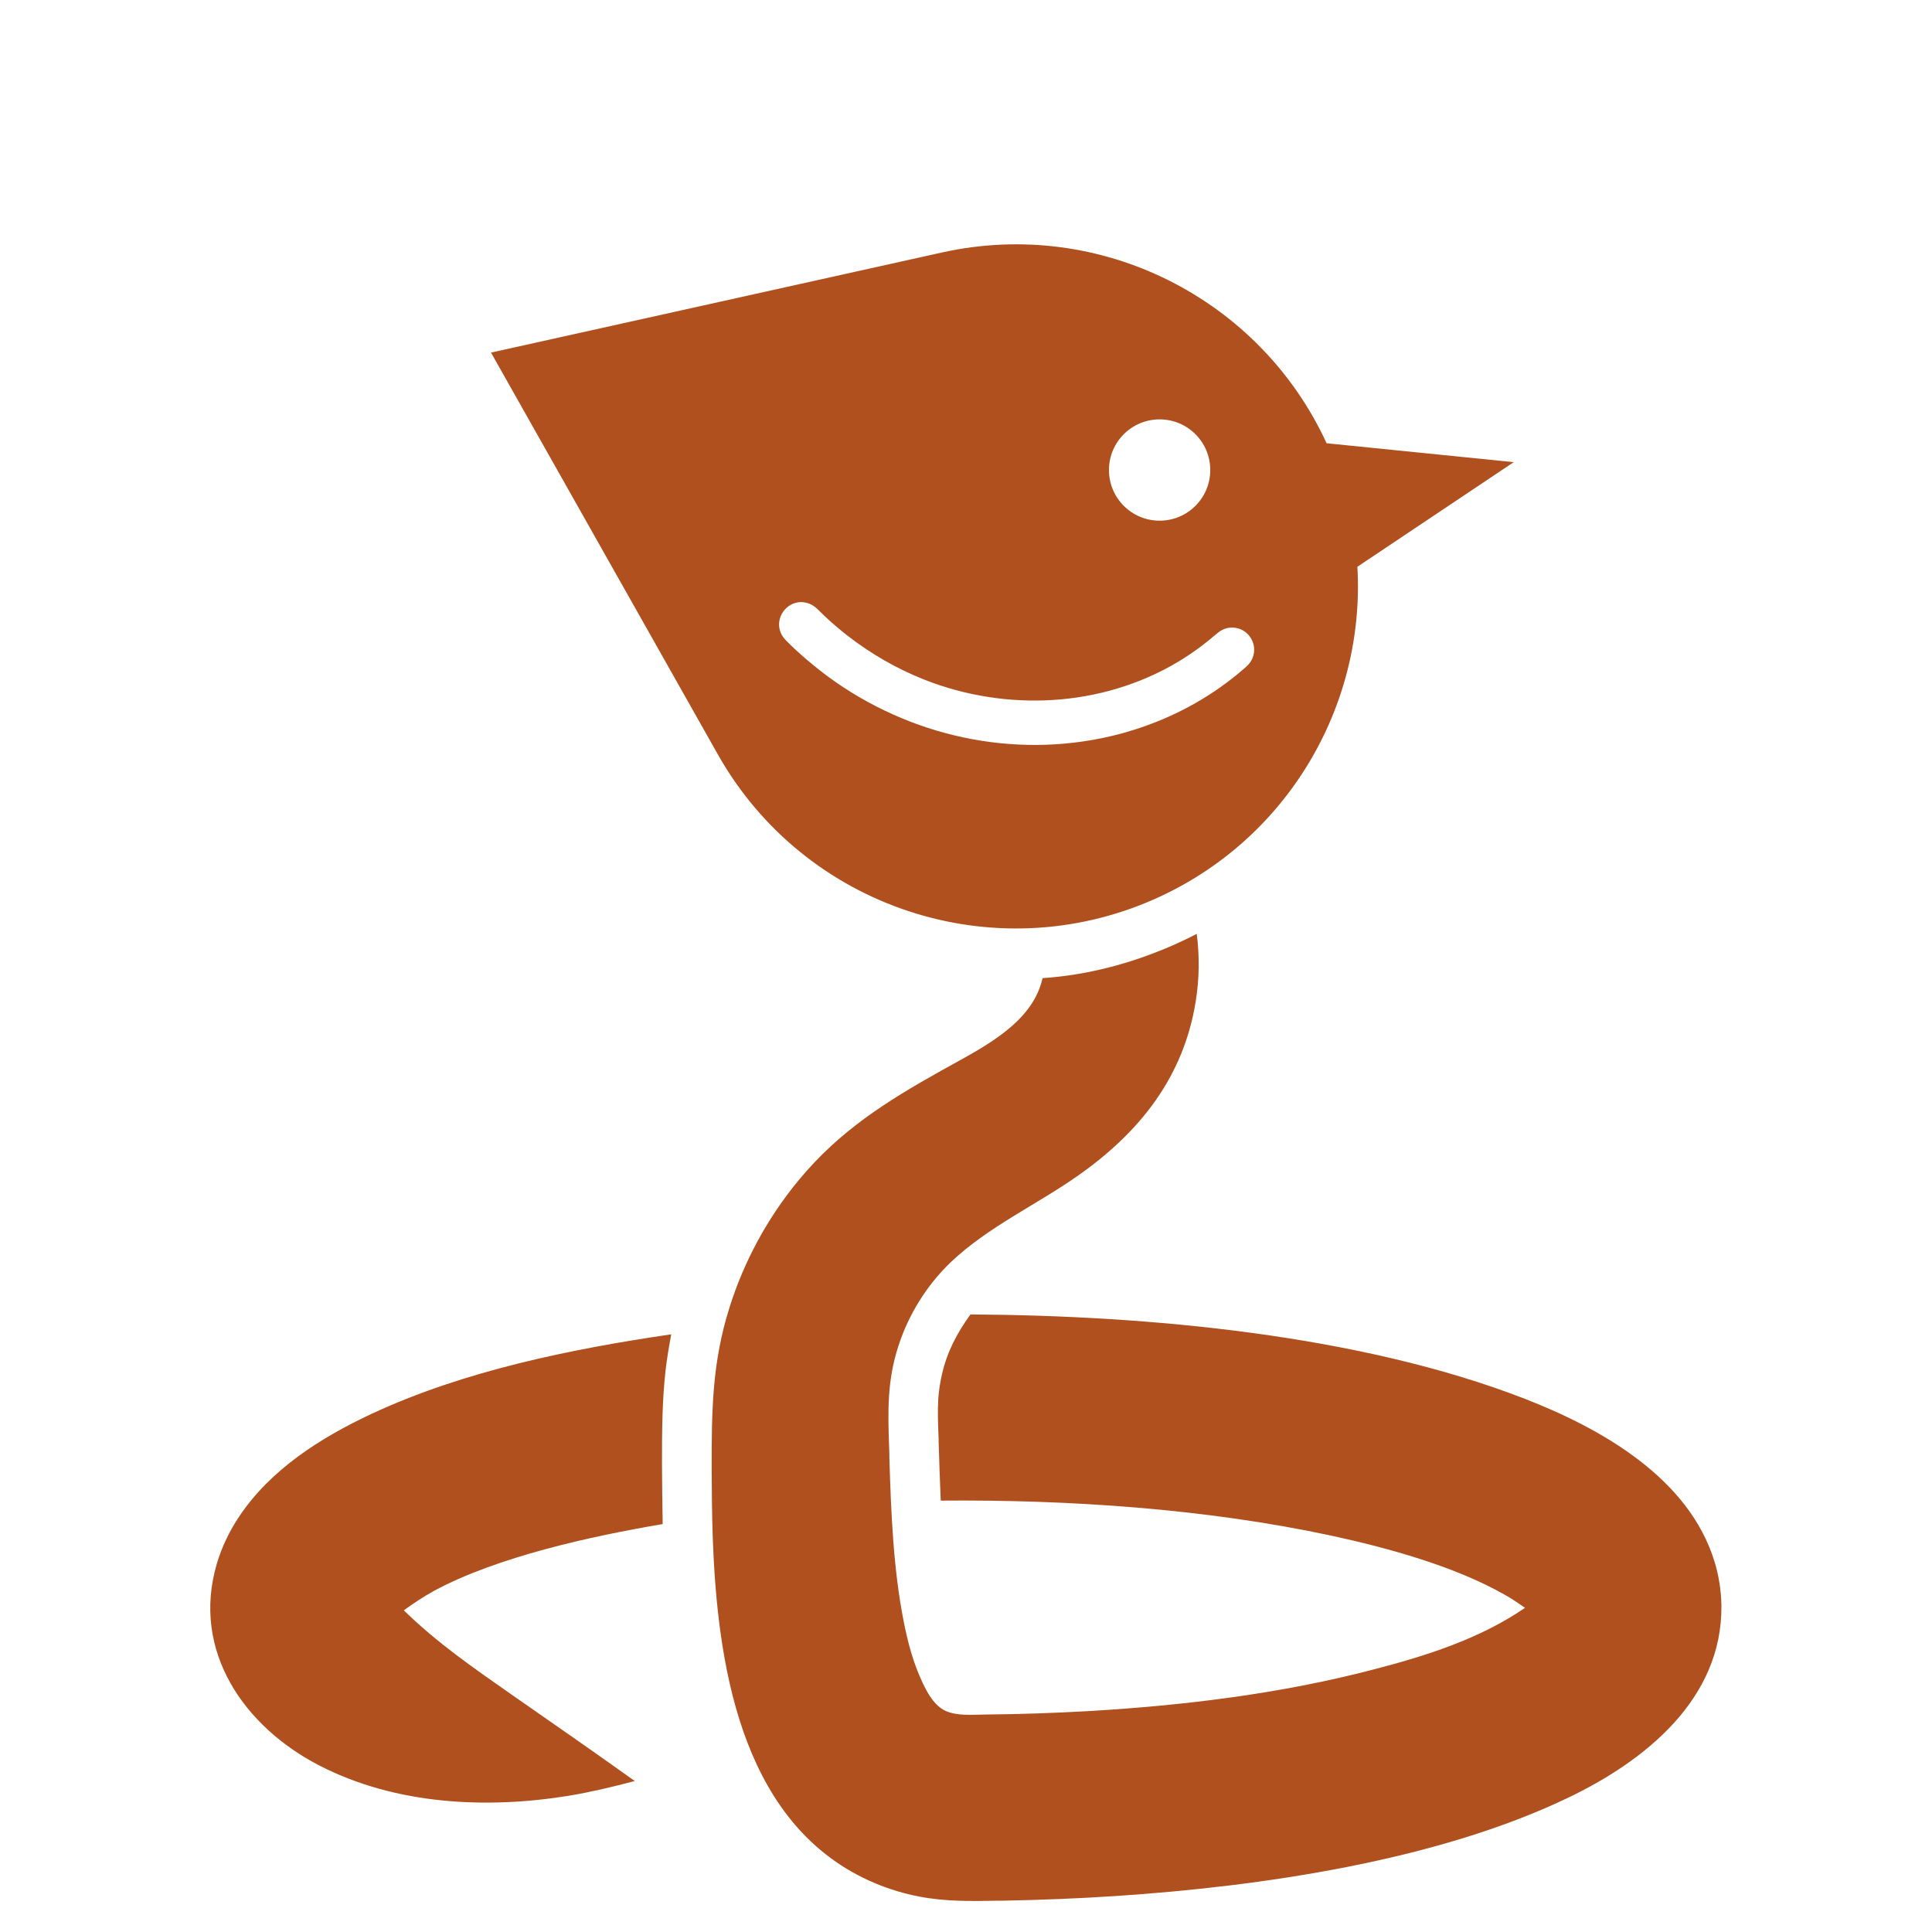
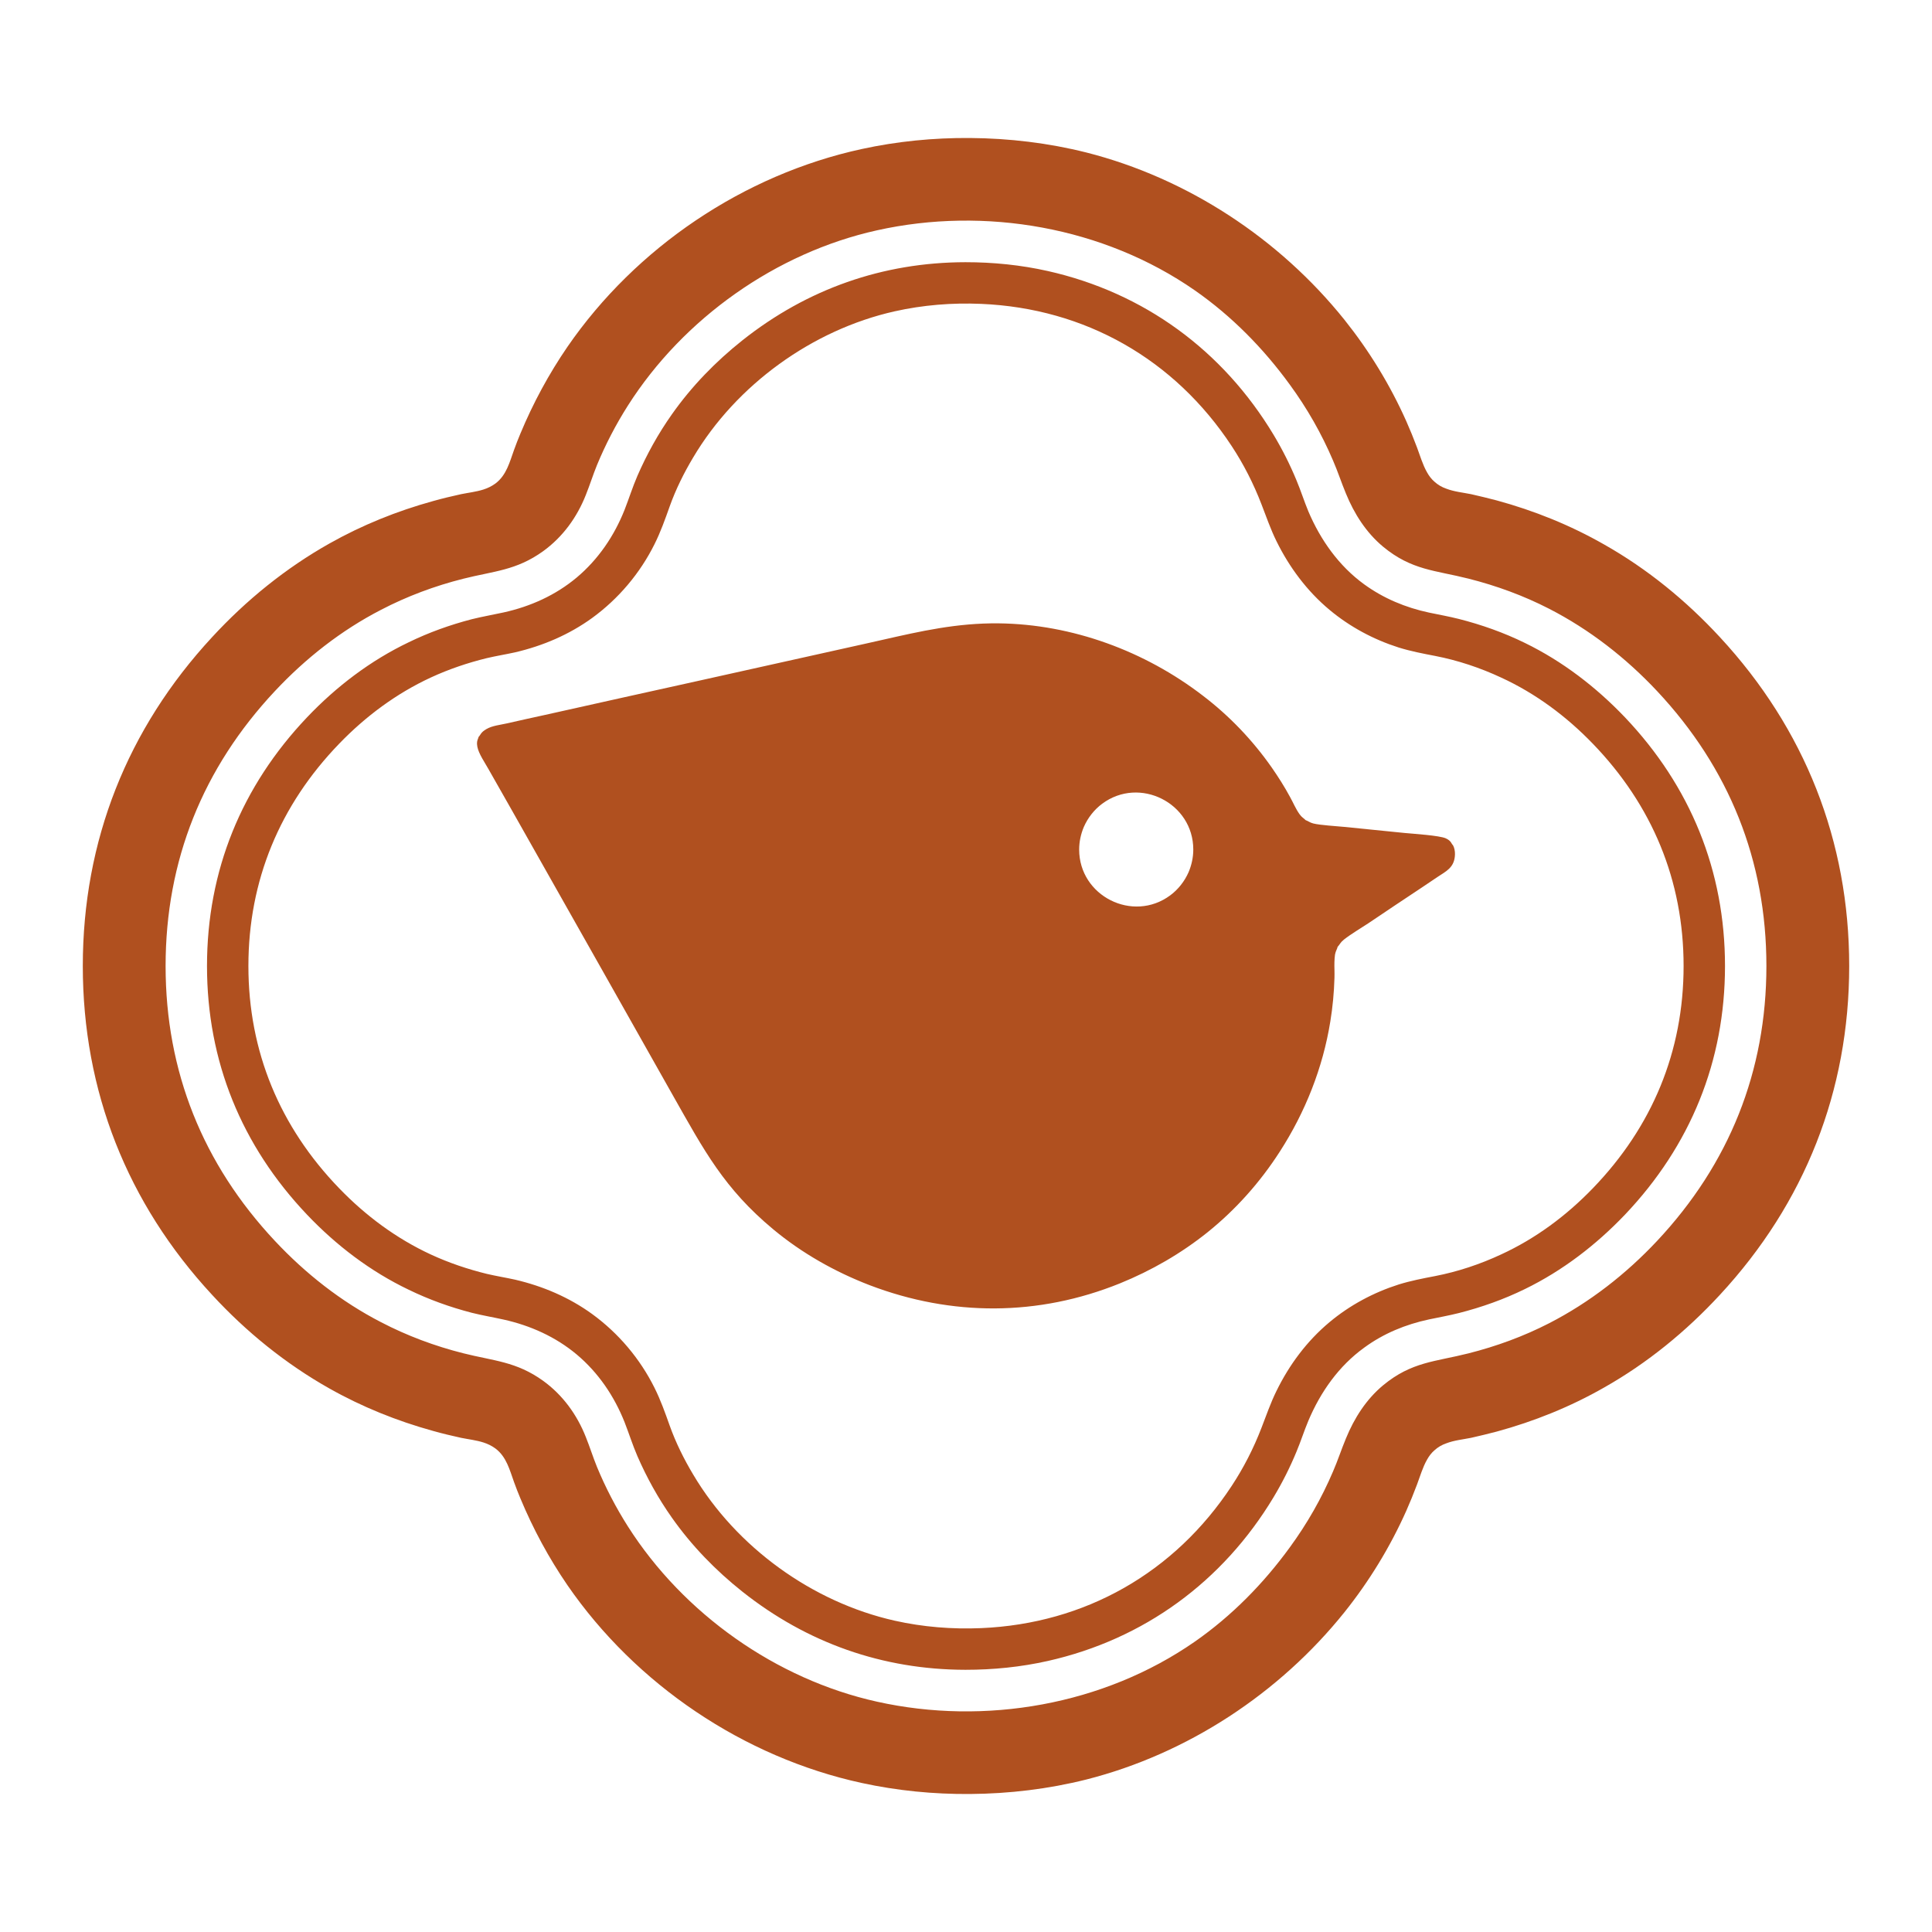
<svg xmlns="http://www.w3.org/2000/svg" viewBox="0 0 140 140" width="140" height="140">
-   <path fill="#B0501F" d="M68.17 108.74C68.11 107.35 68.06 105.95 68.02 104.55C68.02 104.33 68.01 104.11 68 103.88L68 103.88L68 103.88C67.97 103.05 67.94 102.22 67.99 101.38C68.03 100.79 68.12 100.2 68.25 99.62C68.64 97.93 69.32 96.65 70.32 95.25C83.13 95.32 98.51 96.71 110.49 101.36C116.04 103.52 122.4 107.1 124.25 113.19C124.56 114.21 124.72 115.27 124.74 116.33C124.82 123.13 119.19 127.62 113.59 130.29C104.06 134.85 91.39 136.69 80.9 137.39C78.17 137.57 75.44 137.68 72.7 137.73C72.58 137.73 72.46 137.73 72.34 137.73C70.42 137.77 68.5 137.8 66.6 137.43C65.19 137.16 63.81 136.7 62.52 136.06C53.59 131.64 51.98 120.38 51.65 111.48C51.59 109.79 51.58 108.1 51.57 106.42C51.57 102.24 51.59 98.76 52.87 94.72C53.92 91.38 55.63 88.24 57.86 85.54C60.82 81.95 64.23 79.81 68.23 77.57C70.75 76.15 74.21 74.53 75.31 71.66C75.41 71.4 75.49 71.14 75.55 70.88C78.75 70.66 81.93 69.85 85.08 68.46C85.64 68.21 86.19 67.95 86.72 67.67C86.93 69.3 86.91 70.96 86.64 72.6C85.76 78.03 82.62 82 78.23 85.11C75.16 87.29 71.64 88.86 68.89 91.47C67.15 93.14 65.84 95.25 65.1 97.54C64.27 100.09 64.34 102.34 64.43 104.88C64.44 105.16 64.45 105.45 64.45 105.74C64.57 109.61 64.73 113.67 65.48 117.47C65.78 119.01 66.19 120.56 66.88 121.99C67.2 122.66 67.6 123.38 68.22 123.81C68.95 124.31 70.06 124.28 70.99 124.25C71.16 124.25 71.31 124.24 71.46 124.24C73.95 124.22 76.44 124.13 78.93 123.99C85.84 123.58 92.77 122.74 99.48 120.99C103.31 120 107.21 118.77 110.51 116.51C110.02 116.17 109.53 115.83 109 115.54C105.41 113.5 100.55 112.16 96.52 111.29C87.43 109.33 77.46 108.66 68.17 108.74ZM35.58 25.55L68.24 18.3C79.75 15.74 91.31 21.64 96.13 32.12L109.69 33.49L98.36 41.07C98.95 51.16 93.27 60.91 83.62 65.17C71.97 70.31 58.3 65.78 52.03 54.69ZM46 129.06C44.41 129.48 42.82 129.86 41.2 130.13C35.2 131.1 28.68 130.77 23.19 127.96C17.7 125.15 13.85 119.64 15.71 113.32C16.07 112.1 16.63 110.94 17.34 109.88C19.61 106.48 23.24 104.18 26.89 102.47C33.59 99.34 41.35 97.76 48.64 96.69C48.48 97.56 48.33 98.42 48.23 99.3C47.98 101.53 47.97 103.77 47.97 106.01C47.98 107.48 47.99 108.96 48.02 110.44C42.88 111.31 36.02 112.81 31.45 115.28C30.68 115.7 29.97 116.18 29.26 116.69C31.69 119.06 34.25 120.82 37.02 122.76C40.02 124.85 43.02 126.93 46 129.06ZM56.93 46.38C57.83 47.31 59.03 48.31 60.07 49.08C65.94 53.36 73.42 55.01 80.52 53.34C83.36 52.67 86.08 51.47 88.46 49.78C88.99 49.4 89.51 49 90.01 48.57C90.31 48.32 90.61 48.07 90.76 47.69C91.18 46.68 90.47 45.54 89.38 45.48C88.9 45.45 88.51 45.62 88.16 45.93C87.27 46.69 86.34 47.38 85.33 47.98C79.81 51.26 72.92 51.59 66.98 49.25C64.98 48.46 63.11 47.38 61.41 46.06C60.83 45.61 60.26 45.12 59.72 44.61C59.4 44.31 59.1 43.93 58.68 43.76C57.09 43.11 55.69 45.08 56.93 46.38ZM87.7 34.06C87.7 32.03 86.06 30.39 84.03 30.39C82 30.39 80.36 32.03 80.36 34.06C80.36 36.09 82 37.73 84.03 37.73C86.06 37.73 87.7 36.09 87.7 34.06Z" />
+   <path fill="#B0501F" d="M134 70C134 79.06 130.78 87.19 124.63 93.83C122.19 96.47 119.38 98.77 116.25 100.54C113.8 101.94 111.17 103 108.45 103.74C107.84 103.9 107.22 104.05 106.6 104.19C106 104.31 105.37 104.37 104.8 104.59C104.48 104.7 104.19 104.87 103.94 105.1C103.72 105.29 103.55 105.52 103.41 105.77C103.09 106.33 102.91 106.97 102.68 107.58C102.44 108.22 102.18 108.86 101.9 109.49C100.73 112.11 99.22 114.58 97.43 116.82C92.71 122.71 86.04 127.09 78.72 128.95C75.97 129.64 73.13 129.98 70.29 130C67.65 130.02 65.01 129.76 62.44 129.2C53.89 127.34 46.08 122.07 41.12 114.87C39.77 112.9 38.63 110.79 37.71 108.58C37.55 108.19 37.39 107.8 37.25 107.4C36.93 106.51 36.7 105.57 35.91 104.97C35.64 104.77 35.35 104.63 35.04 104.53C34.51 104.36 33.95 104.3 33.41 104.19C32.73 104.04 32.05 103.88 31.38 103.69C28.77 102.97 26.24 101.95 23.88 100.62C20.7 98.83 17.84 96.51 15.37 93.83C9.22 87.19 6 79.06 6 70C6 60.94 9.22 52.81 15.37 46.17C17.84 43.49 20.7 41.17 23.88 39.38C26.24 38.05 28.77 37.03 31.38 36.31C32.05 36.12 32.73 35.96 33.41 35.81C33.95 35.7 34.51 35.64 35.04 35.47C35.35 35.37 35.64 35.23 35.91 35.03C36.7 34.43 36.93 33.49 37.25 32.6C37.39 32.2 37.55 31.81 37.71 31.42C38.63 29.21 39.77 27.1 41.12 25.13C46.08 17.93 53.89 12.66 62.44 10.8C65.01 10.24 67.65 9.98 70.29 10C73.13 10.02 75.97 10.36 78.72 11.05C86.04 12.91 92.71 17.29 97.43 23.18C99.22 25.42 100.73 27.89 101.9 30.51C102.18 31.14 102.44 31.78 102.68 32.42C102.91 33.03 103.09 33.67 103.41 34.23C103.55 34.48 103.72 34.71 103.94 34.9C104.19 35.13 104.48 35.3 104.8 35.41C105.37 35.63 106 35.69 106.6 35.81C107.22 35.95 107.84 36.1 108.45 36.26C111.17 37 113.8 38.06 116.25 39.46C119.38 41.23 122.19 43.53 124.63 46.17C130.78 52.81 134 60.94 134 70ZM128 70C128 62.36 125.3 55.65 120.08 50.08C117.82 47.67 115.19 45.62 112.25 44.11C110.4 43.16 108.43 42.44 106.41 41.93C104 41.32 102.3 41.33 100.23 39.62C99 38.6 98.13 37.23 97.53 35.76C97.2 34.97 96.94 34.16 96.6 33.38C95.77 31.43 94.72 29.59 93.47 27.88C91.56 25.25 89.25 22.9 86.58 21.04C79.98 16.45 71.37 14.95 63.55 16.69C56.24 18.31 49.52 23.07 45.5 29.39C44.63 30.76 43.88 32.2 43.26 33.7C42.97 34.41 42.74 35.15 42.45 35.87C41.81 37.49 40.78 38.91 39.36 39.94C37.4 41.35 35.77 41.38 33.56 41.94C31.5 42.46 29.49 43.21 27.61 44.19C24.72 45.68 22.14 47.71 19.92 50.08C14.7 55.65 12 62.36 12 70C12 77.64 14.7 84.35 19.92 89.92C22.14 92.29 24.72 94.32 27.61 95.81C29.49 96.79 31.5 97.54 33.56 98.06C35.77 98.62 37.4 98.65 39.36 100.06C40.78 101.09 41.81 102.51 42.45 104.13C42.74 104.85 42.97 105.59 43.26 106.3C43.88 107.8 44.63 109.24 45.5 110.61C49.52 116.93 56.24 121.69 63.55 123.31C71.37 125.05 79.98 123.55 86.58 118.96C89.25 117.1 91.56 114.75 93.47 112.12C94.72 110.41 95.77 108.57 96.6 106.62C96.94 105.84 97.2 105.03 97.53 104.24C98.13 102.77 99 101.4 100.23 100.38C102.3 98.67 104 98.68 106.41 98.07C108.43 97.56 110.4 96.84 112.25 95.89C115.19 94.38 117.82 92.33 120.08 89.92C125.3 84.35 128 77.64 128 70ZM125 70C125 76.9 122.5 83.02 117.75 88.02C115.66 90.21 113.23 92.08 110.5 93.41C108.97 94.16 107.36 94.73 105.71 95.15C104.99 95.33 104.27 95.46 103.55 95.61C101.86 95.97 100.25 96.63 98.85 97.66C97.01 98.99 95.69 100.87 94.81 102.95C94.5 103.69 94.26 104.45 93.95 105.19C93.48 106.33 92.92 107.44 92.29 108.49C88.61 114.61 82.9 118.79 75.93 120.36C73.97 120.8 71.97 121 69.96 121C63.97 120.99 58.49 119.06 53.8 115.34C51.86 113.8 50.12 112.01 48.69 109.98C47.7 108.58 46.87 107.08 46.19 105.52C45.84 104.71 45.58 103.88 45.26 103.06C44.51 101.17 43.36 99.47 41.79 98.15C40.26 96.87 38.43 96.05 36.49 95.62C35.72 95.45 34.95 95.32 34.19 95.13C32.61 94.72 31.08 94.17 29.62 93.46C26.84 92.13 24.37 90.25 22.25 88.02C17.5 83.02 15 76.9 15 70C15 63.1 17.5 56.98 22.25 51.98C24.37 49.75 26.84 47.87 29.62 46.54C31.08 45.83 32.61 45.28 34.19 44.87C34.95 44.68 35.72 44.55 36.49 44.38C38.44 43.95 40.26 43.13 41.79 41.85C43.36 40.53 44.51 38.83 45.26 36.94C45.58 36.12 45.84 35.29 46.19 34.48C46.87 32.92 47.7 31.42 48.69 30.02C50.12 27.99 51.86 26.2 53.8 24.66C58.49 20.94 63.97 19.01 69.96 19C71.97 19 73.97 19.2 75.93 19.64C82.9 21.21 88.61 25.39 92.29 31.51C92.92 32.56 93.48 33.67 93.95 34.81C94.26 35.55 94.5 36.31 94.81 37.06C95.69 39.13 97.02 41.01 98.85 42.34C100.25 43.36 101.86 44.03 103.55 44.39C104.27 44.54 104.99 44.67 105.71 44.85C107.36 45.27 108.97 45.84 110.5 46.59C113.23 47.92 115.66 49.79 117.75 51.98C122.5 56.98 125 63.1 125 70ZM122 70C122 63.8 119.72 58.34 115.42 53.89C113.51 51.91 111.28 50.25 108.78 49.1C107.26 48.39 105.64 47.85 103.99 47.53C103.1 47.36 102.22 47.19 101.35 46.92C99.53 46.34 97.81 45.42 96.34 44.19C94.72 42.84 93.43 41.11 92.5 39.22C92.07 38.35 91.76 37.44 91.41 36.54C90.84 35.06 90.12 33.64 89.25 32.32C85.11 26.03 78.63 22.34 71.1 22.02C69 21.93 66.88 22.1 64.83 22.56C58.86 23.9 53.35 27.89 50.23 33.15C49.56 34.27 48.97 35.46 48.53 36.69C48.2 37.62 47.87 38.55 47.43 39.43C46.38 41.54 44.82 43.39 42.91 44.78C41.24 45.99 39.34 46.8 37.33 47.27C36.65 47.42 35.96 47.53 35.28 47.69C33.89 48.03 32.53 48.49 31.23 49.09C28.72 50.25 26.49 51.91 24.58 53.89C20.28 58.34 18 63.8 18 70C18 76.2 20.28 81.66 24.58 86.11C26.49 88.09 28.72 89.75 31.23 90.91C32.53 91.51 33.89 91.97 35.28 92.31C35.96 92.47 36.65 92.58 37.33 92.73C39.34 93.2 41.24 94.01 42.91 95.22C44.82 96.61 46.38 98.46 47.43 100.57C47.87 101.45 48.2 102.38 48.53 103.31C48.97 104.54 49.56 105.73 50.23 106.85C53.35 112.11 58.86 116.1 64.83 117.44C66.88 117.9 69 118.07 71.1 117.98C78.63 117.66 85.11 113.97 89.25 107.68C90.12 106.36 90.84 104.95 91.41 103.47C91.76 102.57 92.07 101.66 92.5 100.79C93.43 98.89 94.71 97.17 96.34 95.81C97.81 94.58 99.53 93.66 101.35 93.08C102.22 92.81 103.1 92.64 103.99 92.47C105.64 92.15 107.26 91.61 108.78 90.9C111.28 89.75 113.51 88.09 115.42 86.11C119.72 81.66 122 76.2 122 70ZM96.93 68.61C96.89 68.79 96.79 68.9 96.74 69.17C96.69 69.53 96.69 69.91 96.7 70.28C96.7 70.48 96.71 70.68 96.7 70.87C96.67 71.93 96.57 72.98 96.4 74.02C95.86 77.38 94.58 80.6 92.74 83.45C91.32 85.66 89.56 87.64 87.51 89.29C85.59 90.83 83.44 92.07 81.15 93C75.24 95.39 68.97 95.4 63.02 93.13C60.5 92.16 58.11 90.81 56.03 89.08C52.47 86.12 51.01 83.35 48.79 79.43C47.16 76.55 45.53 73.66 43.91 70.78C41.64 66.76 39.37 62.75 37.1 58.73C36.53 57.72 35.96 56.72 35.39 55.72C35.13 55.25 34.69 54.63 34.59 54.11C34.53 53.8 34.59 53.66 34.63 53.55C34.65 53.5 34.67 53.45 34.68 53.4C34.85 53.23 34.81 53.09 35.25 52.83C35.68 52.58 36.25 52.53 36.73 52.42C37.66 52.21 38.59 52 39.52 51.8C43.24 50.97 46.96 50.14 50.68 49.32C54.7 48.43 58.71 47.53 62.73 46.64C63.13 46.55 63.53 46.46 63.93 46.37C66.75 45.73 69.35 45.14 72.36 45.17C77.7 45.23 82.97 47.18 87.19 50.43C89.1 51.89 90.77 53.64 92.15 55.61C92.63 56.3 93.08 57.01 93.48 57.75C93.71 58.16 93.89 58.61 94.17 59C94.33 59.23 94.48 59.29 94.61 59.43C94.79 59.49 94.92 59.61 95.16 59.67C95.67 59.8 96.83 59.86 97.41 59.92C98.87 60.07 100.32 60.21 101.78 60.36C102.4 60.42 104.31 60.54 104.77 60.75C105.18 60.94 105.16 61.14 105.29 61.25C105.3 61.29 105.33 61.33 105.35 61.38C105.43 61.6 105.45 61.85 105.42 62.09C105.33 62.88 104.79 63.14 104.18 63.54C103.81 63.79 103.43 64.04 103.05 64.3C101.75 65.16 100.45 66.03 99.16 66.9C98.57 67.29 97.93 67.66 97.38 68.09C97.11 68.31 97.1 68.43 96.93 68.61ZM86.47 61.56C86.47 58.19 82.58 56.23 79.87 58.24C79.29 58.67 78.83 59.26 78.54 59.92C78.32 60.44 78.2 61 78.2 61.56C78.2 64.93 82.09 66.89 84.8 64.88C85.38 64.45 85.84 63.86 86.13 63.2C86.35 62.68 86.47 62.12 86.47 61.56Z" />
</svg>
